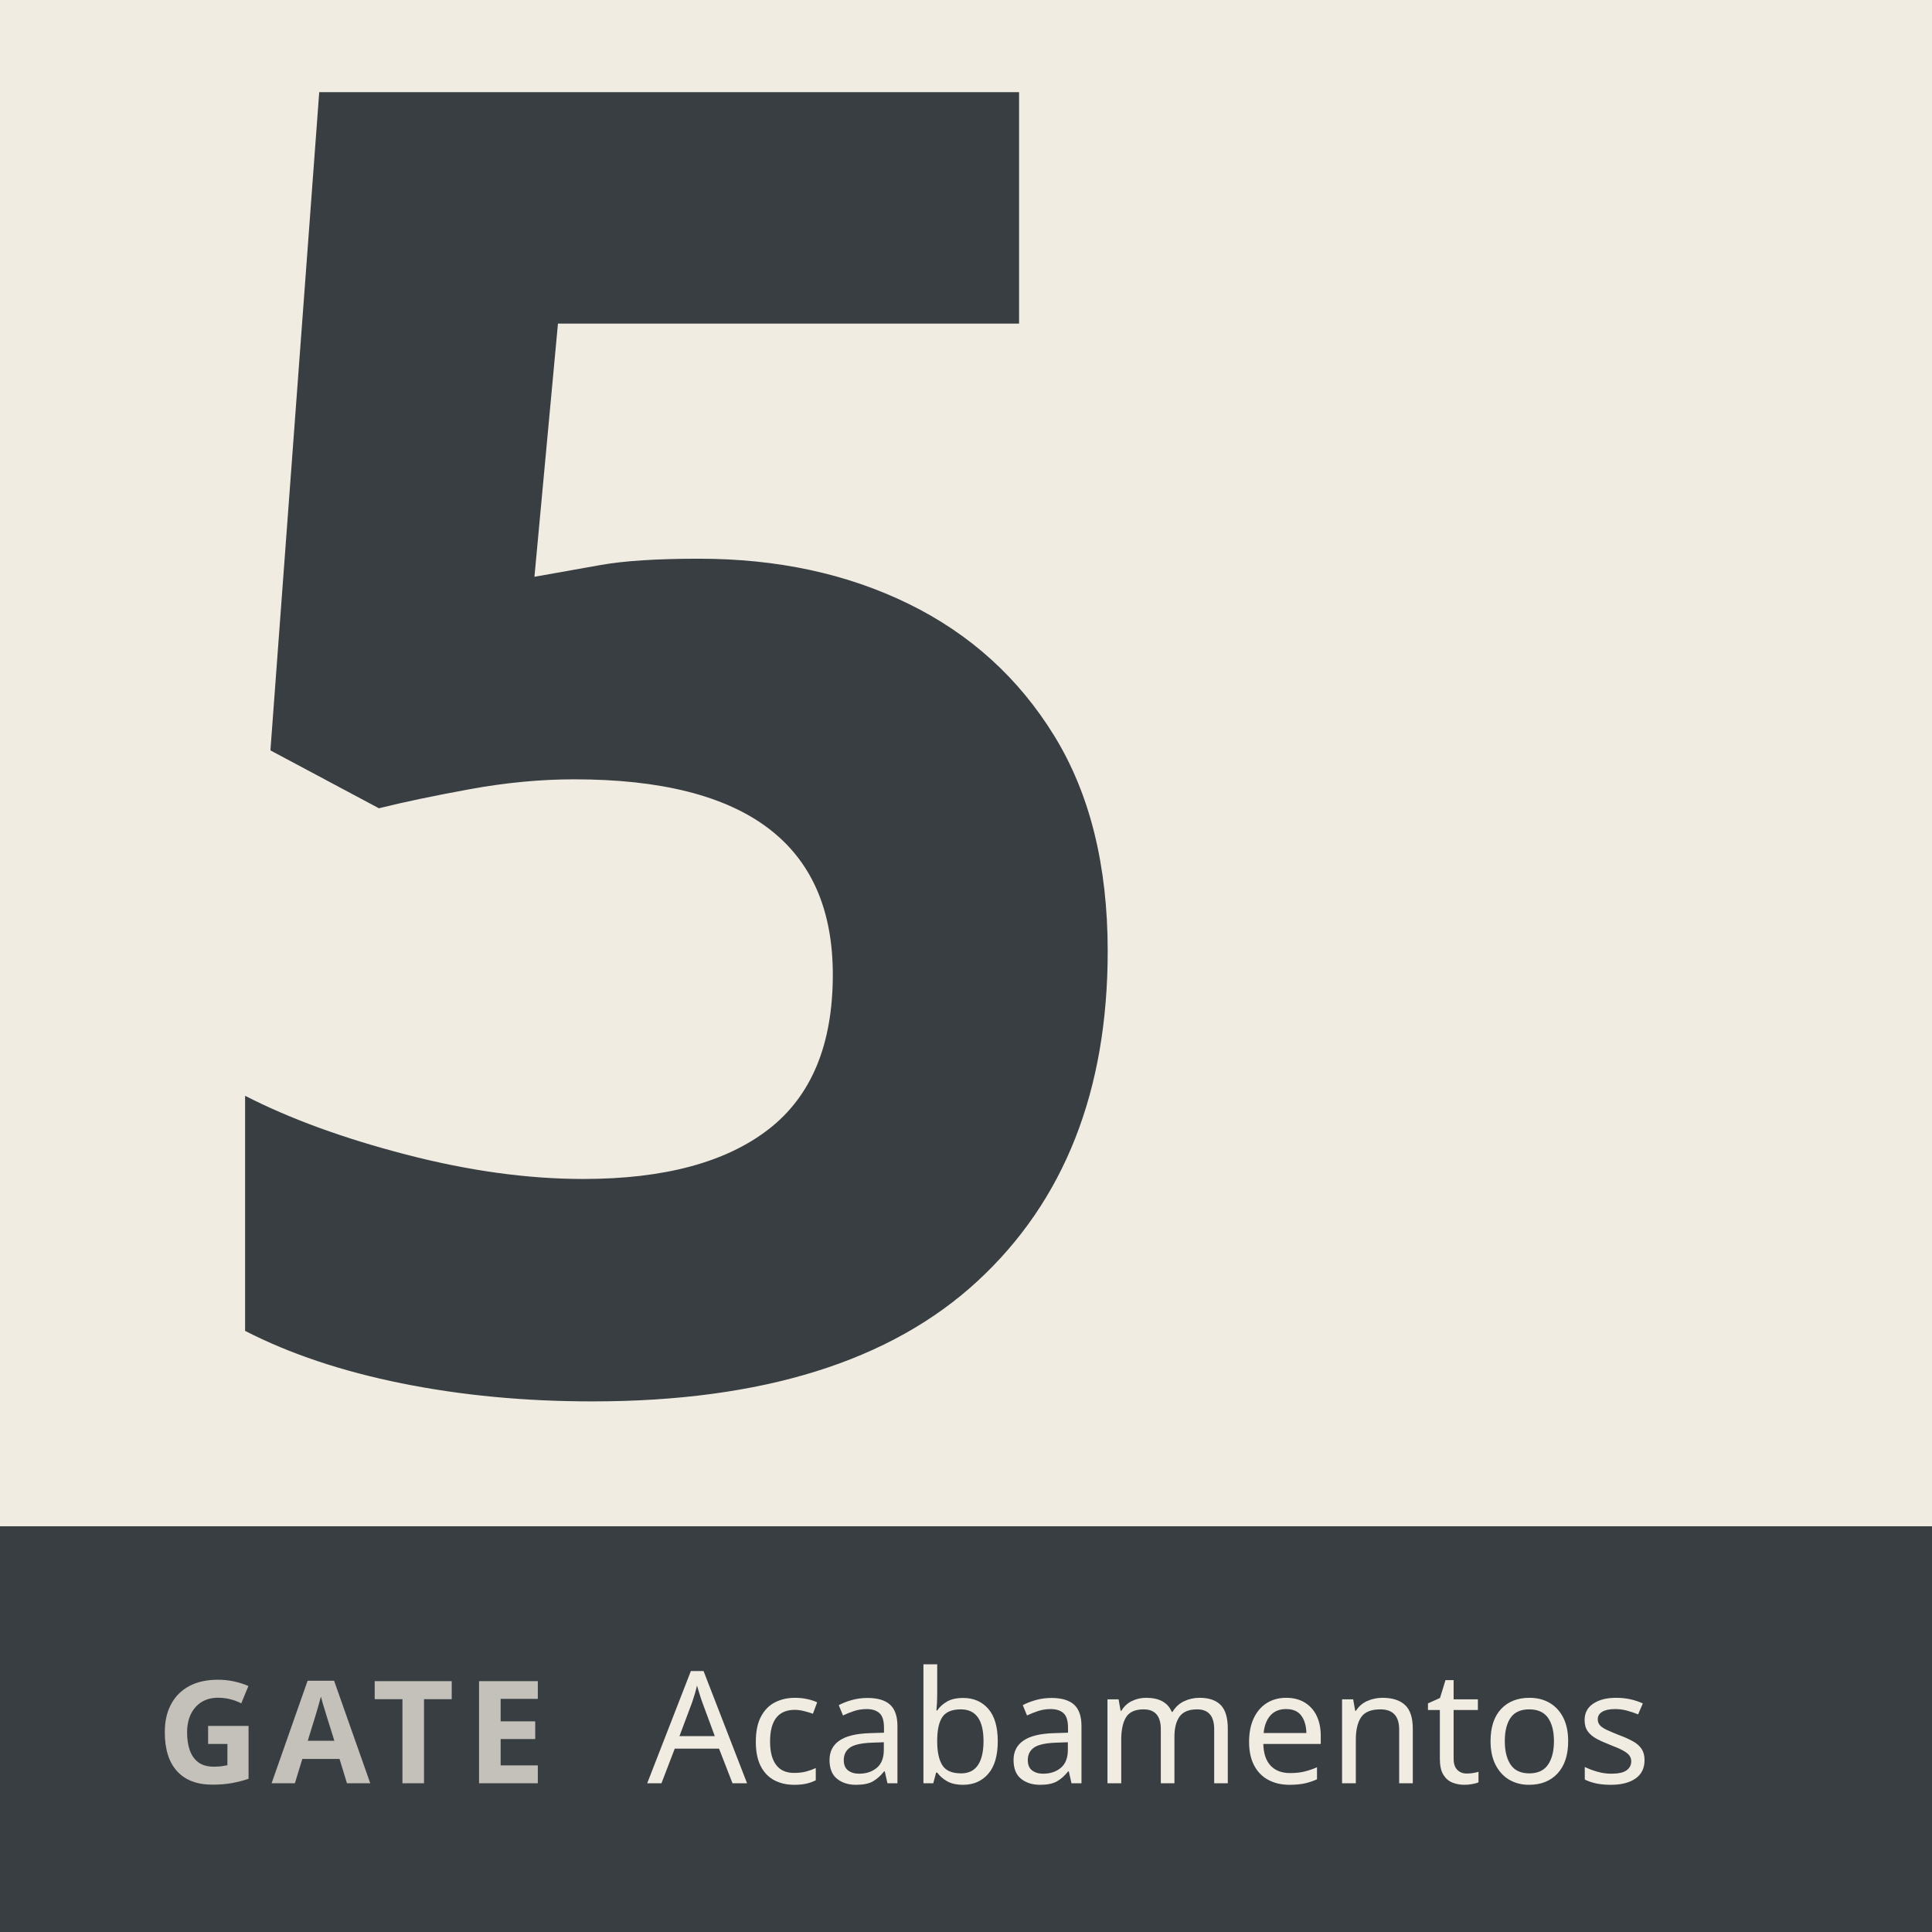
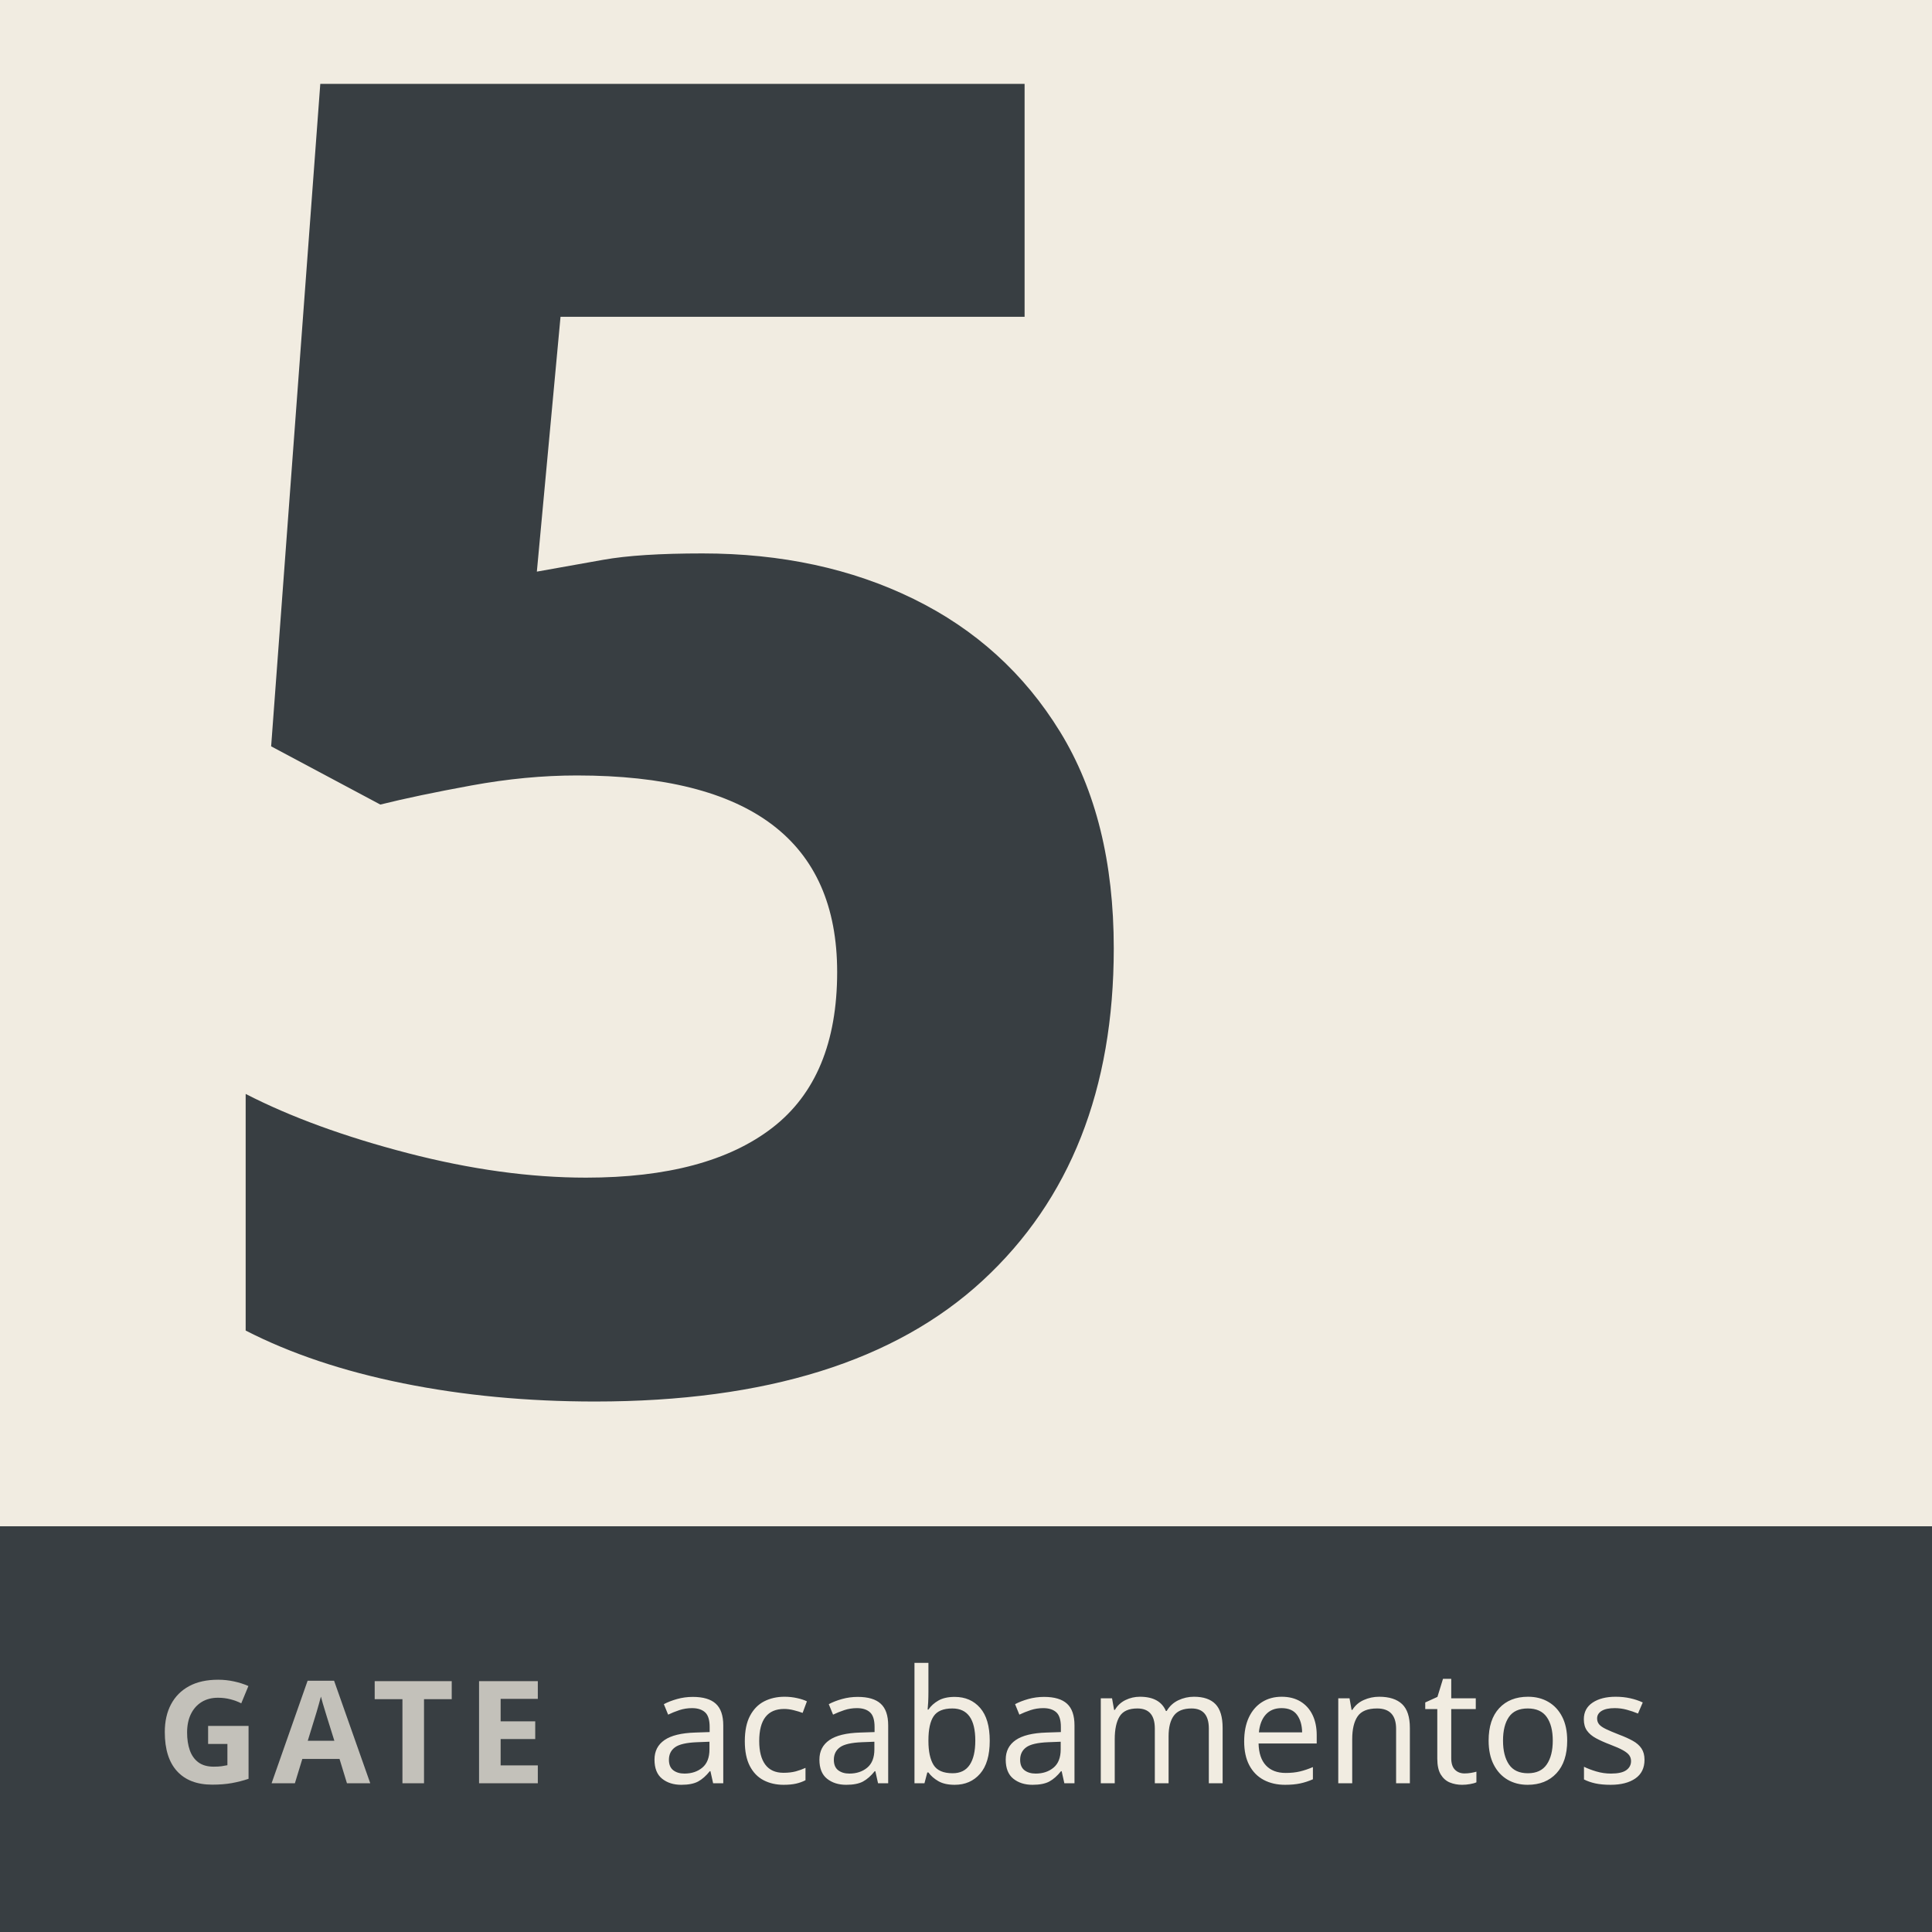
<svg xmlns="http://www.w3.org/2000/svg" viewBox="0 0 1000 1000" width="1000" height="1000">
  <rect width="1000" height="1000" fill="#F1ECE1" />
-   <text x="81" y="716" font-family="Poppins" font-weight="700" font-size="936" fill="#383E42">5</text>
+   <text x="81" y="716" font-family="Poppins" font-weight="600" font-size="942" fill="#383E42">5</text>
  <rect x="0" y="790" width="1000" height="210" fill="#383E42" />
-   <text x="81" y="923" font-family="Poppins" font-weight="700" font-size="74" fill="#F1ECE1" letter-spacing="6" opacity=".75">GATE</text>
-   <text x="335" y="923" font-family="Poppins" font-weight="500" font-size="81" fill="#F1ECE1">Acabamentos</text>
+   <text x="81" y="923" font-family="Poppins" font-weight="600" font-size="74" fill="#F1ECE1" letter-spacing="6" opacity=".75">GATE</text>
+   <text x="335" y="923" font-family="Poppins" font-weight="500" font-size="82" fill="#F1ECE1">acabamentos</text>
</svg>
